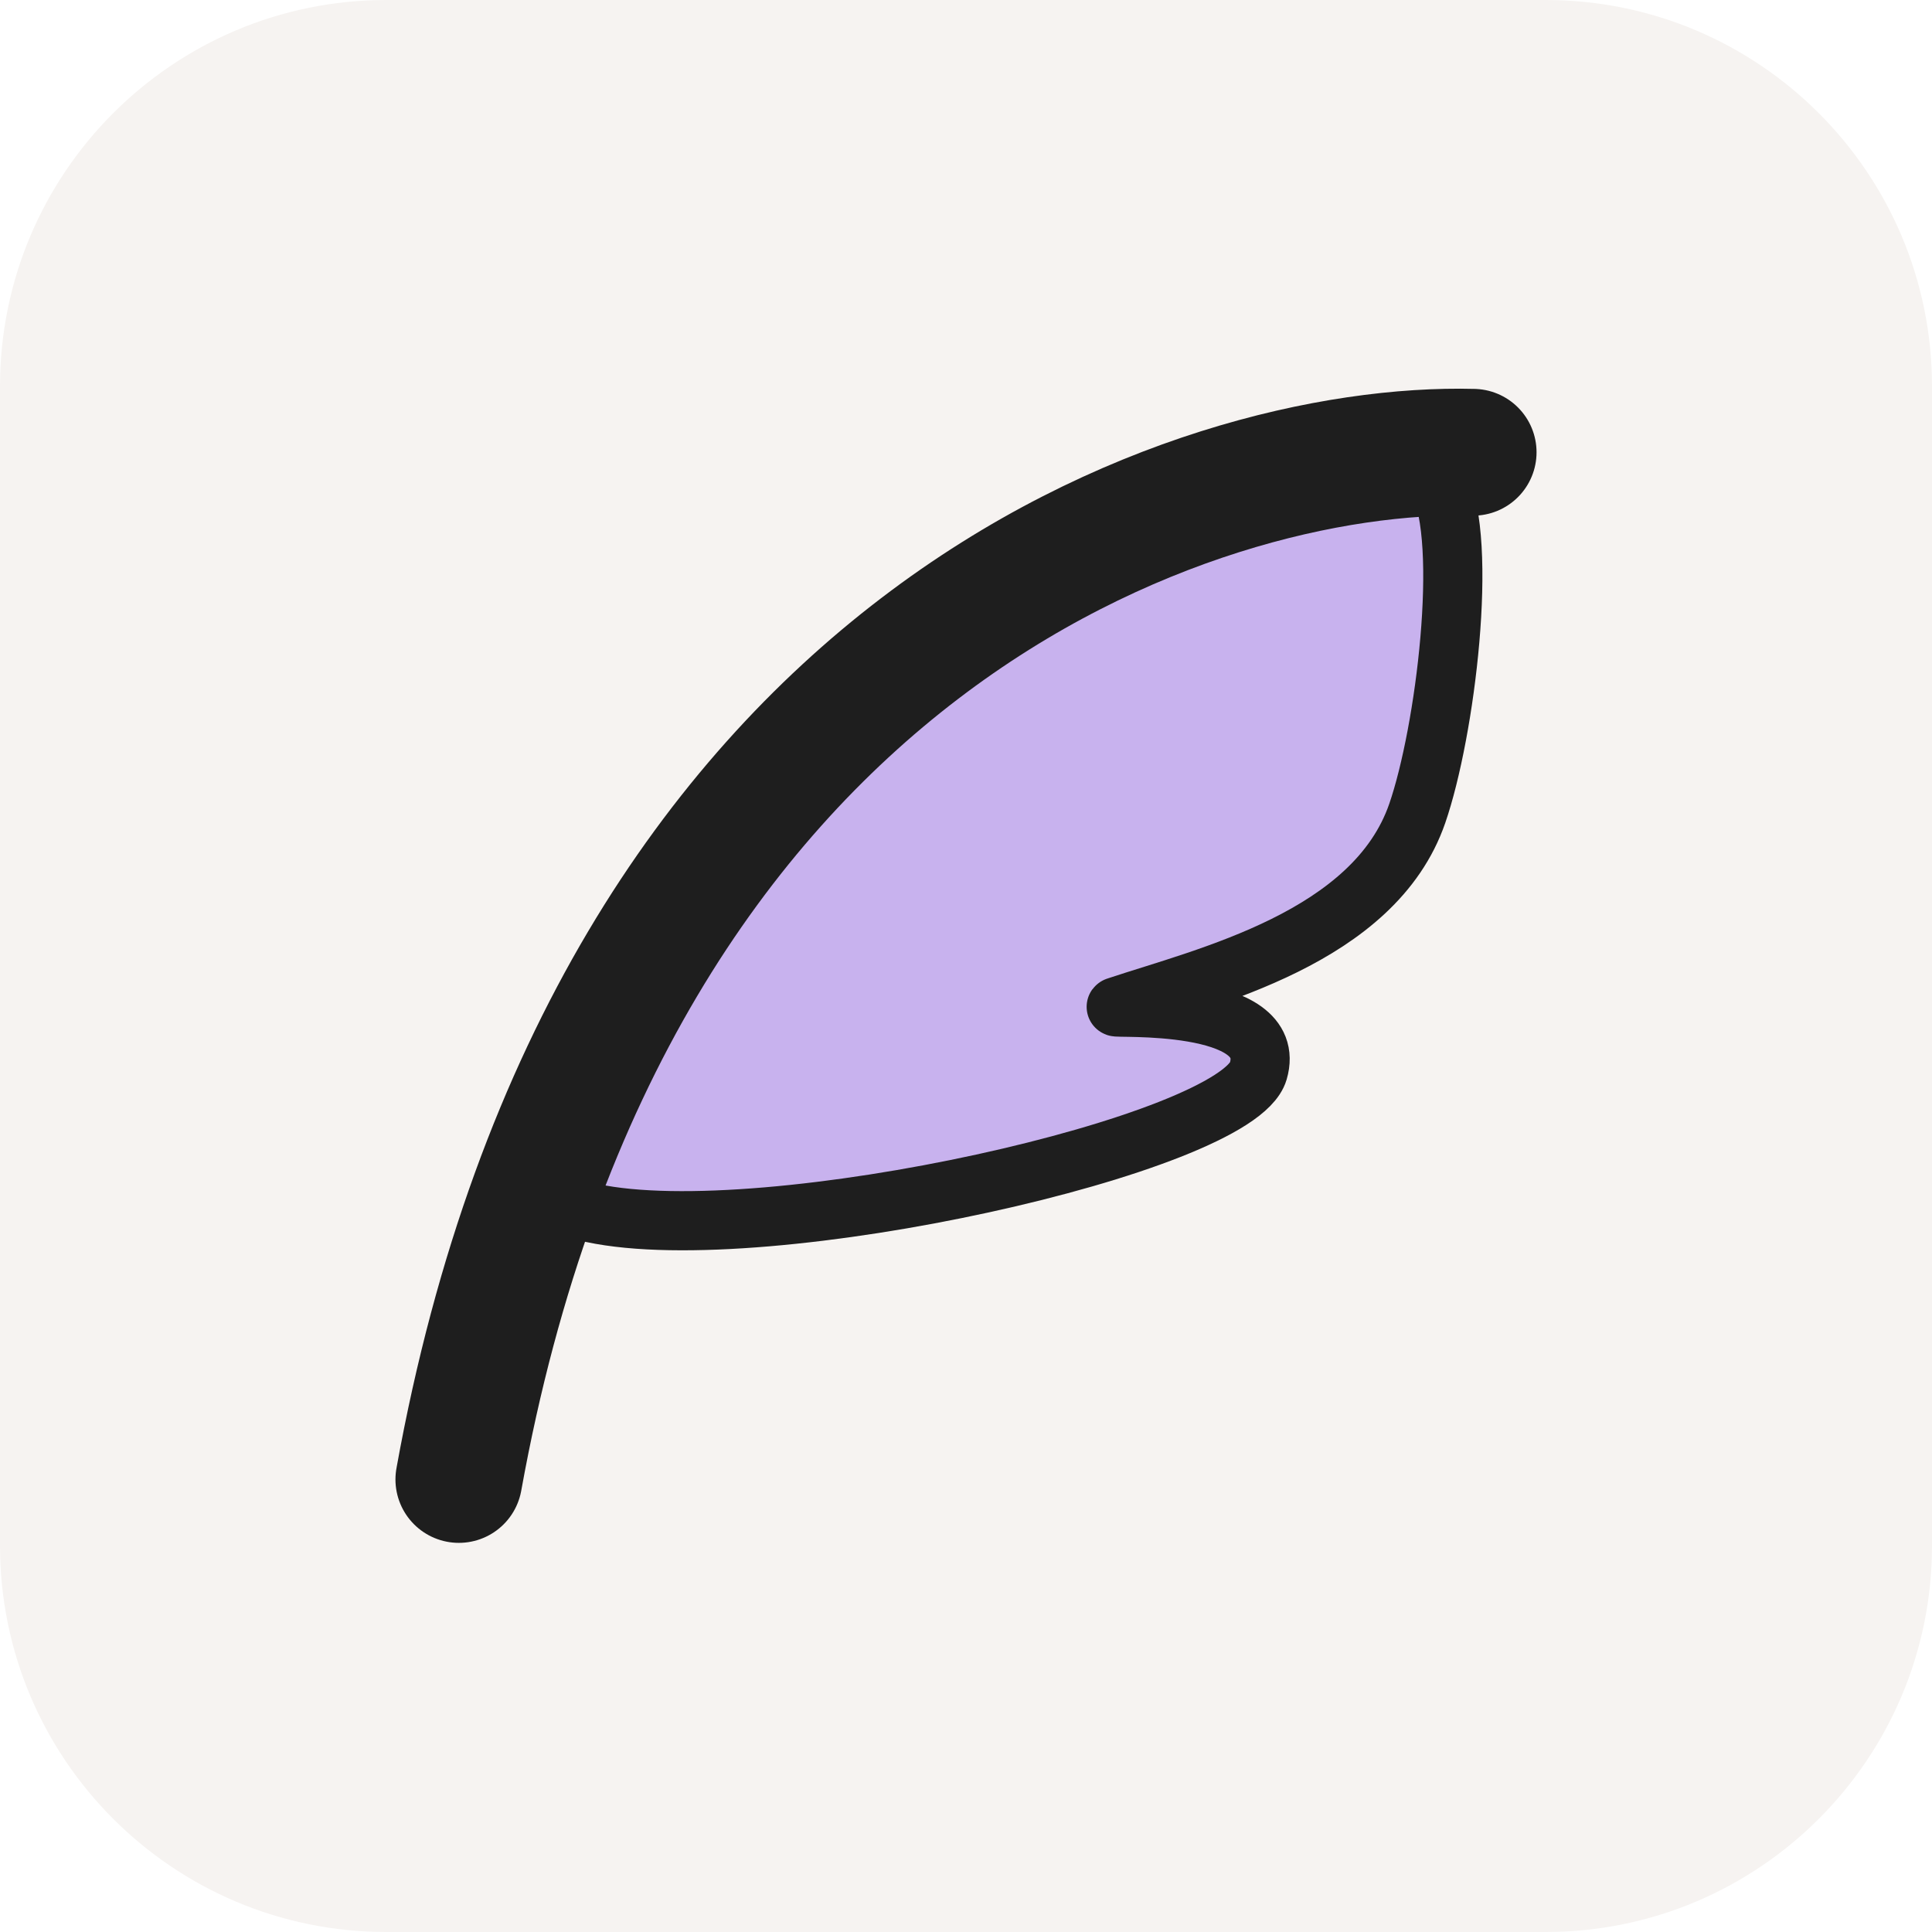
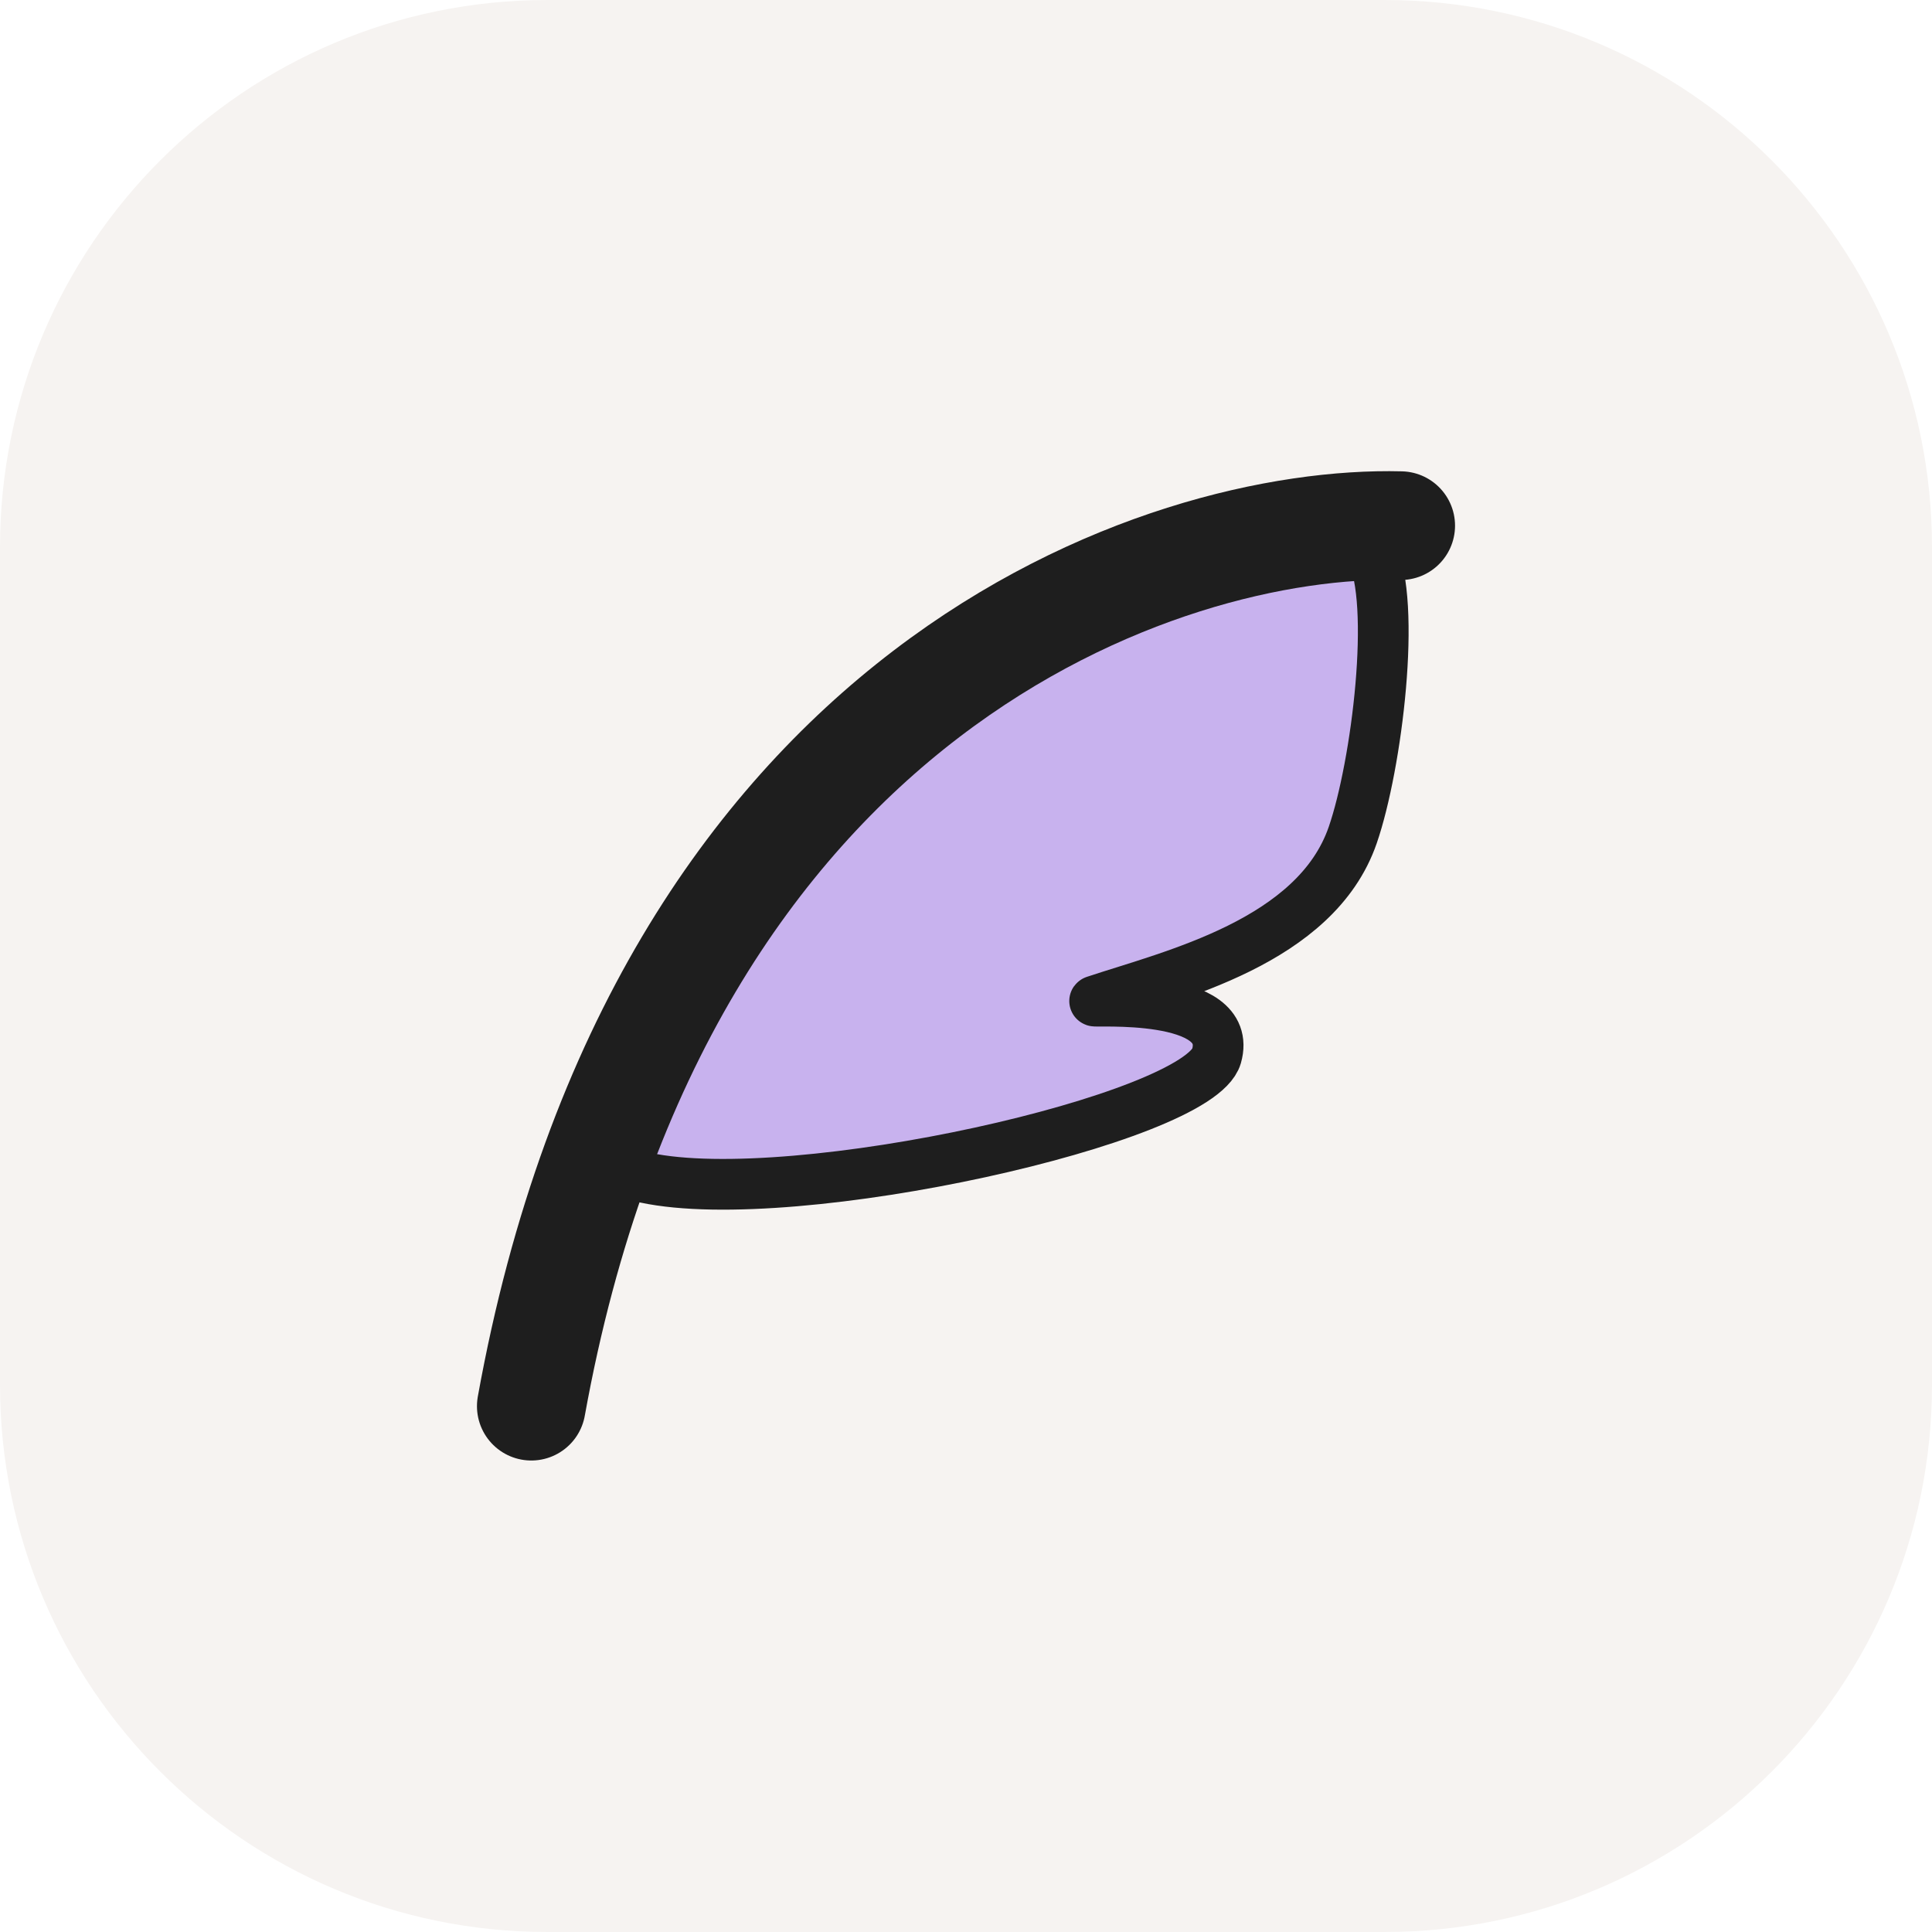
- <svg xmlns="http://www.w3.org/2000/svg" width="800" height="800" viewBox="0 0 800 800" fill="none">
-   <rect width="800" height="800" rx="160" fill="#f6f3f1" />
-   <g transform="translate(120 120) scale(0.7)">
-     <path d="M572.881 462.223c-12.712 43.22-290.678 105.932-394.068 83.898l-48.305-10.169 48.305-78.814 68.644-104.237 73.729-106.78 251.695-127.119 78.814-22.881 17.796 17.796h10.17c17.796 35.593 3.945 147.458-12.712 195.763-25.424 73.729-124.576 96.61-177.966 114.407-4.064 1.355 96.61-5.085 83.898 38.136Z" fill="#c8b2ee" stroke="#1e1e1e" stroke-width="35" stroke-linecap="round" />
-     <path d="M700 96.111c-162.712-4.237-510.508 111.356-600 607.627" stroke="#1e1e1e" stroke-width="75" stroke-linecap="round" />
-   </g>
+ <svg xmlns="http://www.w3.org/2000/svg" width="120" height="120" viewBox="0 0 120 120" fill="none">
+   <rect width="120" height="120" rx="34" fill="#F6F3F1" />
+   <path d="M75.56 65.6c-1.14 3.89-26.16 9.53-35.47 7.55l-4.35-.92 4.35-7.09 6.18-9.38 6.64-9.61 22.65-11.44 7.09-2.06 1.6 1.6h.92c1.6 3.2.35 13.27-1.15 17.62-2.29 6.64-11.21 8.7-16.02 10.3-.36.12 8.71-.61 7.56 3.43Z" fill="#C8B2EE" stroke="#1E1E1E" stroke-width="3.15" stroke-linecap="round" />
+   <path d="M87 32.65C72.36 32.27 41.06 42.68 33 87.34" stroke="#1E1E1E" stroke-width="6.75" stroke-linecap="round" />
</svg>
